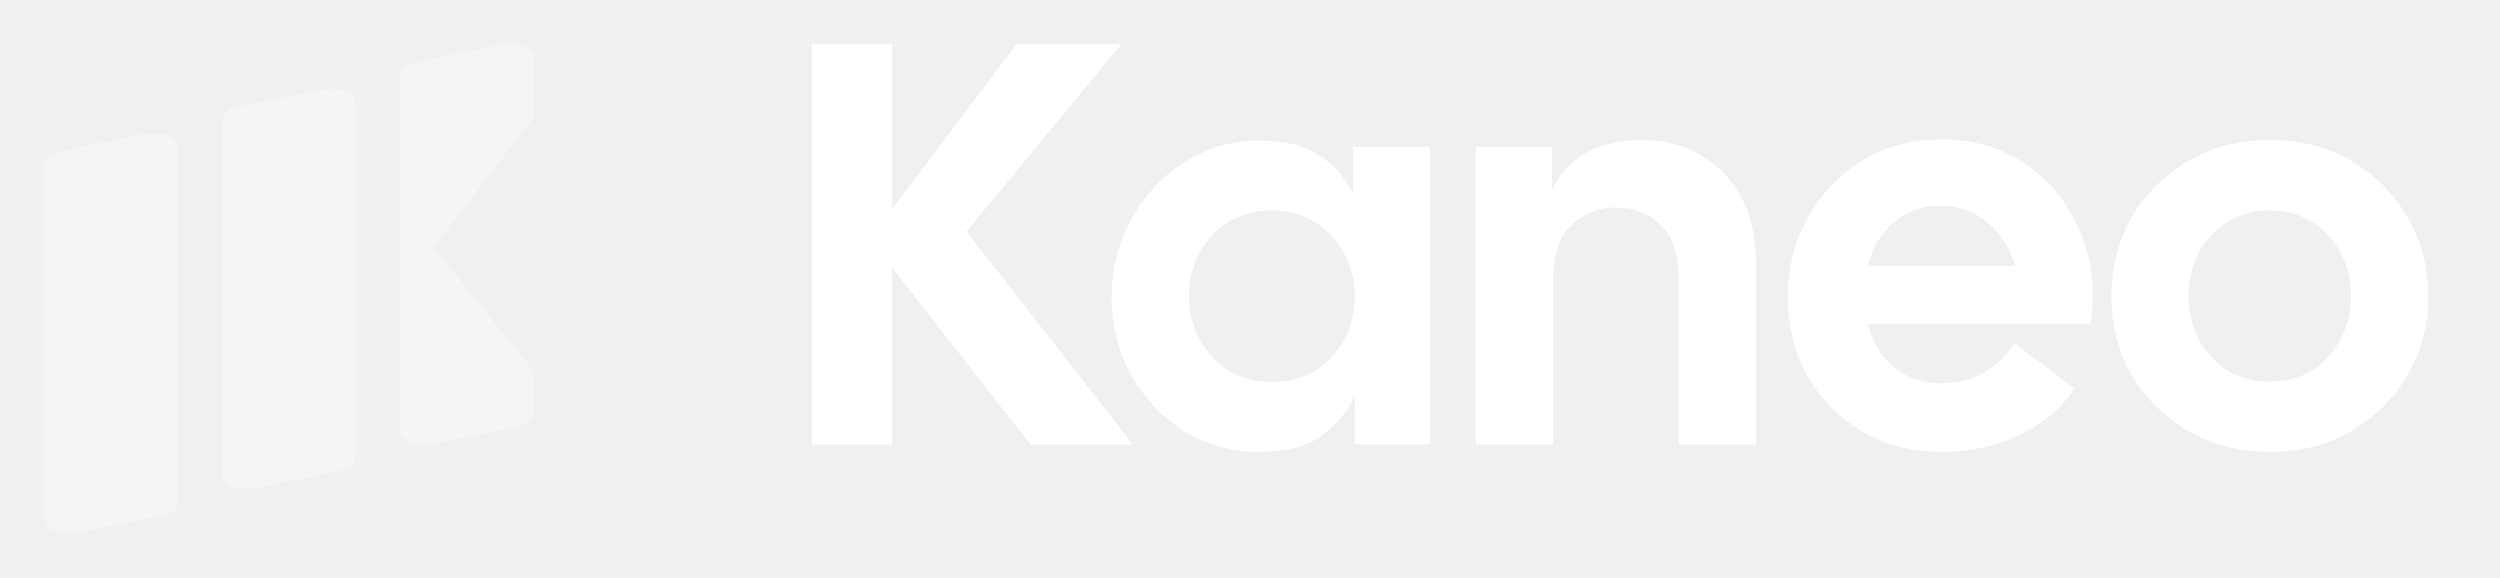
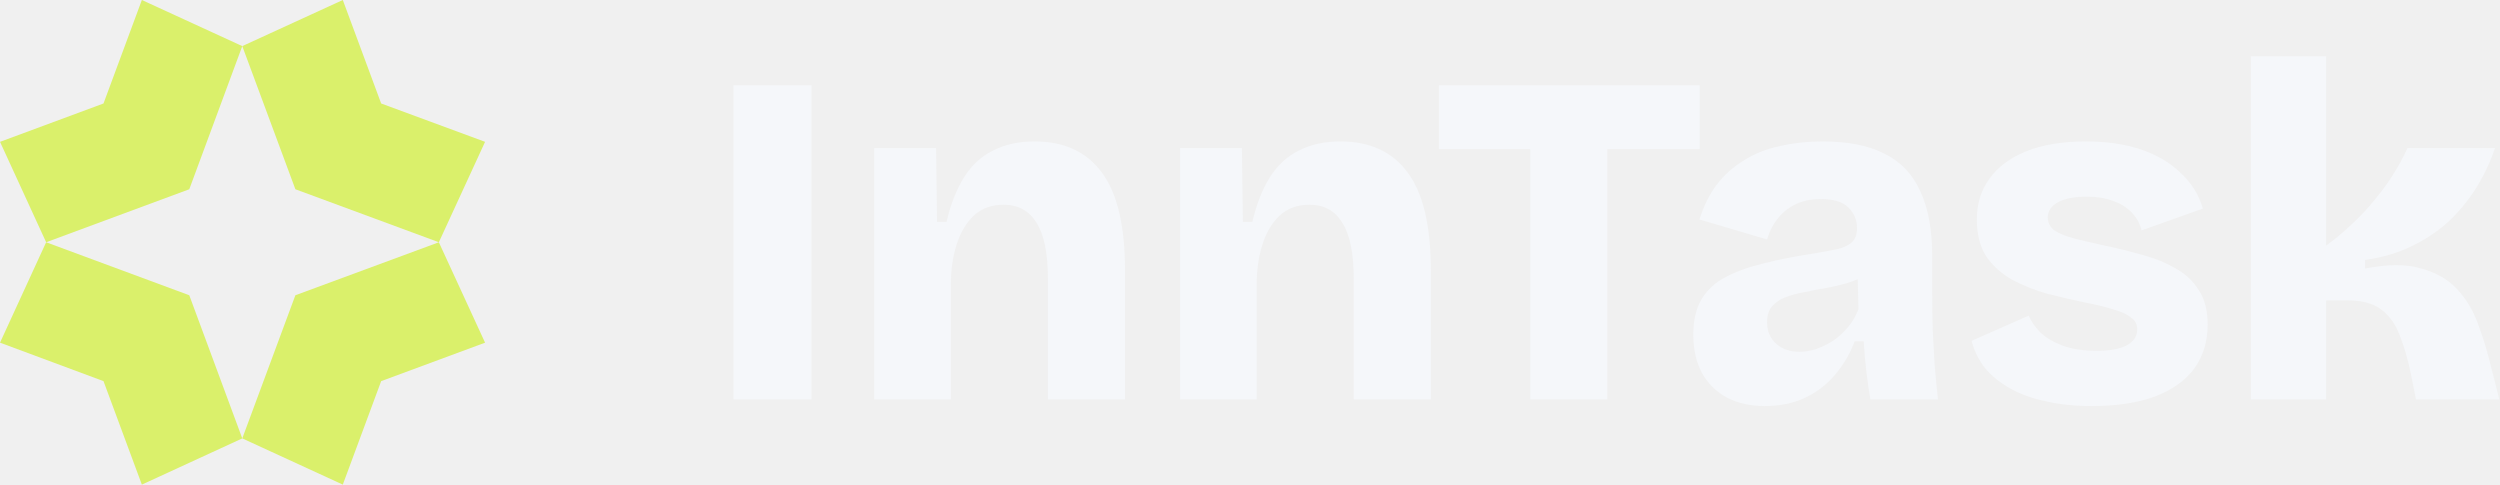
- <svg xmlns="http://www.w3.org/2000/svg" width="450" height="104" viewBox="0 0 450 104" fill="none">
-   <g clip-path="url(#clip0_2_171)">
-     <path d="M14.685 95.724C10.572 96.596 8 95.265 8 93.661L8 62.026C8 61.86 8.003 61.686 8.009 61.507C8.004 61.385 8.001 61.248 8.001 61.097L8.001 29.944C8.015 28.652 8.259 27.744 11.259 27.108L25.314 24.276C29.428 23.405 32 24.735 32 26.34L32 57.974C32 58.14 31.998 58.315 31.992 58.495C31.997 58.617 31.999 58.752 31.999 58.903L31.999 90.057C31.985 91.349 31.741 92.257 28.741 92.892L14.685 95.724Z" fill="#F5F5F5" />
-     <path d="M46.685 87.724C42.572 88.595 40 87.265 40 85.66L40 54.026C40 53.861 40.003 53.686 40.009 53.507C40.004 53.385 40.001 53.249 40.001 53.098L40.001 21.945C40.015 20.653 40.259 19.745 43.259 19.11L57.315 16.276C61.428 15.405 64 16.737 64 18.341L64 49.975C64 50.141 63.998 50.316 63.992 50.495C63.997 50.617 63.999 50.753 63.999 50.904L63.999 82.057C63.985 83.349 63.741 84.256 60.741 84.892L46.685 87.724Z" fill="#F5F5F5" />
-     <path d="M89.314 8.276C93.428 7.404 96 8.735 96 10.339V21.184L78.058 44.501L95.999 66.78V74.057C95.985 75.349 95.741 76.257 92.741 76.892L78.686 79.725C74.572 80.596 72.001 79.265 72 77.66V46.026C72 45.86 72.003 45.685 72.009 45.506C72.004 45.384 72.001 45.248 72.001 45.097V13.943C72.015 12.651 72.259 11.743 75.259 11.108L89.314 8.276Z" fill="#F5F5F5" />
-     <path d="M146.15 80V7.9H160.57V37.667L183.024 7.9H201.873L173.96 41.684L203.933 80H185.496L160.57 48.173V80H146.15ZM226.563 81.339C221.688 81.339 217.225 80.103 213.173 77.631C209.191 75.09 205.998 71.726 203.594 67.537C201.26 63.28 200.092 58.576 200.092 53.426C200.092 49.581 200.779 45.976 202.152 42.611C203.526 39.178 205.414 36.191 207.817 33.65C210.221 31.041 213.002 29.015 216.16 27.573C219.388 26.062 222.855 25.307 226.563 25.307C231.233 25.307 234.872 26.2 237.481 27.985C240.091 29.702 242.116 32.002 243.558 34.886V26.44H257.36V80H243.867V71.245C242.425 74.266 240.365 76.704 237.687 78.558C235.078 80.412 231.37 81.339 226.563 81.339ZM228.829 68.773C231.919 68.773 234.563 68.086 236.76 66.713C239.026 65.271 240.777 63.383 242.013 61.048C243.249 58.713 243.867 56.173 243.867 53.426C243.867 50.611 243.249 48.036 242.013 45.701C240.777 43.366 239.026 41.478 236.76 40.036C234.563 38.594 231.919 37.873 228.829 37.873C225.877 37.873 223.267 38.594 221.001 40.036C218.804 41.409 217.087 43.263 215.851 45.598C214.615 47.933 213.997 50.508 213.997 53.323C213.997 56.001 214.615 58.542 215.851 60.945C217.087 63.28 218.804 65.168 221.001 66.61C223.267 68.052 225.877 68.773 228.829 68.773ZM265.622 80V26.44H279.321V34.268C282.136 28.225 287.595 25.204 295.698 25.204C299.543 25.204 303.011 26.097 306.101 27.882C309.191 29.667 311.629 32.208 313.414 35.504C315.199 38.8 316.092 42.714 316.092 47.246V80H302.187V50.645C302.187 45.976 301.123 42.611 298.994 40.551C296.865 38.422 294.084 37.358 290.651 37.358C287.698 37.358 285.089 38.422 282.823 40.551C280.626 42.611 279.527 45.976 279.527 50.645V80H265.622ZM349.508 81.339C344.015 81.339 339.174 80.069 334.985 77.528C330.797 74.987 327.535 71.623 325.2 67.434C322.934 63.177 321.801 58.473 321.801 53.323C321.801 48.173 323.003 43.469 325.406 39.212C327.81 34.886 331.071 31.453 335.191 28.912C339.38 26.371 344.152 25.101 349.508 25.101C354.864 25.101 359.568 26.371 363.619 28.912C367.739 31.453 370.932 34.886 373.198 39.212C375.533 43.469 376.7 48.173 376.7 53.323C376.7 54.078 376.666 54.868 376.597 55.692C376.529 56.516 376.426 57.374 376.288 58.267H336.221C336.977 61.426 338.487 64.001 340.753 65.992C343.088 67.983 346.006 68.979 349.508 68.979C352.53 68.979 355.139 68.292 357.336 66.919C359.602 65.546 361.353 63.829 362.589 61.769L373.404 69.906C371.276 73.271 368.083 76.017 363.825 78.146C359.568 80.275 354.796 81.339 349.508 81.339ZM349.302 37.049C346.006 37.049 343.191 38.045 340.856 40.036C338.522 42.027 336.977 44.637 336.221 47.864H362.692C361.937 44.911 360.358 42.371 357.954 40.242C355.62 38.113 352.736 37.049 349.302 37.049ZM408.571 81.339C403.078 81.339 398.168 80.069 393.842 77.528C389.516 74.987 386.117 71.623 383.645 67.434C381.242 63.177 380.04 58.473 380.04 53.323C380.04 48.173 381.242 43.469 383.645 39.212C386.117 34.955 389.516 31.556 393.842 29.015C398.168 26.474 403.078 25.204 408.571 25.204C414.133 25.204 419.043 26.474 423.3 29.015C427.626 31.556 430.991 34.955 433.394 39.212C435.866 43.469 437.102 48.173 437.102 53.323C437.102 58.473 435.866 63.177 433.394 67.434C430.991 71.623 427.626 74.987 423.3 77.528C419.043 80.069 414.133 81.339 408.571 81.339ZM408.571 68.67C411.524 68.67 414.099 67.983 416.296 66.61C418.494 65.168 420.176 63.28 421.343 60.945C422.579 58.61 423.197 56.07 423.197 53.323C423.197 50.508 422.579 47.933 421.343 45.598C420.176 43.263 418.494 41.409 416.296 40.036C414.099 38.594 411.524 37.873 408.571 37.873C405.619 37.873 403.044 38.594 400.846 40.036C398.649 41.409 396.932 43.263 395.696 45.598C394.529 47.933 393.945 50.508 393.945 53.323C393.945 56.07 394.529 58.61 395.696 60.945C396.932 63.28 398.649 65.168 400.846 66.61C403.044 67.983 405.619 68.67 408.571 68.67Z" fill="white" />
-   </g>
-   <defs>
-     <clipPath id="clip0_2_171">
-       <rect width="450" height="104" fill="white" />
-     </clipPath>
-   </defs>
+ <svg xmlns="http://www.w3.org/2000/svg" width="619" height="120" viewBox="0 0 619 120" fill="none">
+   <path d="M46.865 73.104L59.987 108.547L35.123 119.991L25.627 94.37L0.005 84.846L11.423 59.982L46.865 73.104Z" fill="#DAF06B" />
+   <path d="M46.865 46.86L11.423 59.982L0.005 35.118L25.627 25.622L35.123 0L59.987 11.417L46.865 46.86Z" fill="#DAF06B" />
+   <path d="M108.66 59.982L120.105 84.846L94.375 94.37L84.878 119.991L59.987 108.547L73.136 73.104L108.66 59.982Z" fill="#DAF06B" />
+   <path d="M73.136 46.86L59.987 11.417L84.878 0L94.375 25.622L120.105 35.118L108.66 59.982L73.136 46.86Z" fill="#DAF06B" />
+   <path d="M181.609 98.887V21.113H200.934V98.887H181.609Z" fill="#F5F7FA" />
+   <path d="M216.458 98.887V36.668H231.777L232.012 54.933H234.369C235.39 50.534 236.844 46.841 238.729 43.856C240.614 40.871 243.01 38.671 245.917 37.257C248.824 35.765 252.241 35.018 256.169 35.018C263.475 35.018 269.013 37.572 272.784 42.678C276.634 47.784 278.558 55.915 278.558 67.07V98.887H259.469V69.191C259.469 62.75 258.526 58.075 256.64 55.169C254.834 52.183 252.123 50.691 248.51 50.691C245.524 50.691 243.05 51.594 241.086 53.401C239.2 55.208 237.786 57.604 236.844 60.589C235.901 63.575 235.43 66.913 235.43 70.606V98.887H216.458Z" fill="#F5F7FA" />
+   <path d="M292.178 98.887V36.668H307.497L307.732 54.933H310.089C311.11 50.534 312.564 46.841 314.449 43.856C316.335 40.871 318.731 38.671 321.637 37.257C324.544 35.765 327.961 35.018 331.889 35.018C339.195 35.018 344.734 37.572 348.504 42.678C352.354 47.784 354.279 55.915 354.279 67.07V98.887H335.189V69.191C335.189 62.75 334.246 58.075 332.361 55.169C330.554 52.183 327.844 50.691 324.23 50.691C321.245 50.691 318.77 51.594 316.806 53.401C314.921 55.208 313.507 57.604 312.564 60.589C311.621 63.575 311.15 66.913 311.15 70.606V98.887H292.178Z" fill="#F5F7FA" />
+   <path d="M378.888 98.887V21.113H397.978V98.887H378.888ZM356.263 36.904V21.113H420.839V36.904H356.263Z" fill="#F5F7FA" />
+   <path d="M436.941 100.536C433.485 100.536 430.421 99.869 427.75 98.533C425.079 97.119 422.997 95.116 421.504 92.523C420.012 89.852 419.265 86.632 419.265 82.861C419.265 79.326 419.933 76.419 421.269 74.141C422.683 71.784 424.686 69.938 427.278 68.602C429.949 67.188 433.131 66.049 436.823 65.185C440.516 64.242 444.718 63.417 449.432 62.71C451.71 62.318 453.596 61.964 455.088 61.65C456.659 61.257 457.838 60.668 458.623 59.882C459.409 59.097 459.802 57.958 459.802 56.465C459.802 54.501 459.095 52.812 457.681 51.398C456.267 49.984 453.988 49.277 450.846 49.277C448.646 49.277 446.643 49.669 444.836 50.455C443.108 51.241 441.615 52.38 440.358 53.872C439.101 55.365 438.159 57.172 437.53 59.293L420.797 54.344C421.819 51.044 423.233 48.177 425.039 45.742C426.925 43.306 429.164 41.303 431.756 39.732C434.349 38.082 437.295 36.904 440.594 36.197C443.972 35.411 447.547 35.018 451.317 35.018C457.602 35.018 462.708 36.04 466.636 38.082C470.643 40.046 473.589 43.149 475.474 47.391C477.438 51.555 478.42 56.936 478.42 63.535V73.08C478.42 75.908 478.459 78.776 478.538 81.682C478.695 84.51 478.852 87.378 479.009 90.284C479.245 93.113 479.52 95.98 479.834 98.887H463.101C462.787 97.08 462.473 94.919 462.158 92.406C461.844 89.813 461.609 87.181 461.451 84.51H459.213C458.113 87.496 456.502 90.245 454.381 92.759C452.339 95.194 449.825 97.119 446.84 98.533C443.933 99.869 440.633 100.536 436.941 100.536ZM445.543 87.103C446.957 87.103 448.371 86.867 449.785 86.396C451.278 85.846 452.692 85.139 454.028 84.275C455.363 83.332 456.581 82.193 457.681 80.857C458.78 79.522 459.605 78.069 460.155 76.497L459.92 67.188L462.512 67.777C461.019 68.72 459.37 69.466 457.563 70.016C455.756 70.566 453.91 70.998 452.024 71.312C450.218 71.627 448.411 71.98 446.604 72.373C444.876 72.687 443.304 73.119 441.89 73.669C440.555 74.219 439.494 74.966 438.709 75.908C437.923 76.851 437.53 78.147 437.53 79.797C437.53 81.996 438.277 83.764 439.769 85.1C441.262 86.435 443.187 87.103 445.543 87.103Z" fill="#F5F7FA" />
+   <path d="M517.864 100.536C513.7 100.536 509.929 100.144 506.551 99.358C503.173 98.651 500.227 97.59 497.713 96.176C495.199 94.762 493.118 93.073 491.468 91.109C489.897 89.067 488.797 86.828 488.168 84.392L502.309 78.147C502.859 79.483 503.802 80.857 505.137 82.271C506.551 83.607 508.397 84.707 510.676 85.571C513.032 86.435 515.86 86.867 519.16 86.867C522.302 86.867 524.738 86.435 526.466 85.571C528.273 84.628 529.176 83.293 529.176 81.564C529.176 80.308 528.666 79.326 527.644 78.618C526.702 77.833 525.248 77.165 523.284 76.615C521.32 75.987 518.885 75.397 515.978 74.848C512.993 74.219 509.969 73.512 506.905 72.727C503.841 71.862 500.974 70.723 498.303 69.309C495.632 67.817 493.471 65.892 491.821 63.535C490.25 61.1 489.465 58.036 489.465 54.344C489.465 50.494 490.486 47.156 492.529 44.328C494.571 41.421 497.596 39.143 501.602 37.493C505.687 35.843 510.636 35.018 516.45 35.018C521.635 35.018 526.191 35.686 530.119 37.022C534.047 38.357 537.307 40.282 539.899 42.796C542.57 45.231 544.417 48.177 545.438 51.633L530.237 57.054C529.844 55.326 529.019 53.833 527.762 52.576C526.584 51.319 525.052 50.377 523.166 49.748C521.36 49.041 519.199 48.688 516.685 48.688C513.622 48.688 511.225 49.159 509.497 50.102C507.847 51.044 507.023 52.301 507.023 53.872C507.023 55.129 507.573 56.19 508.672 57.054C509.851 57.84 511.5 58.507 513.622 59.057C515.743 59.607 518.257 60.196 521.163 60.825C524.227 61.453 527.251 62.2 530.237 63.064C533.301 63.849 536.05 64.949 538.485 66.363C540.999 67.699 542.963 69.506 544.377 71.784C545.87 73.984 546.616 76.851 546.616 80.386C546.616 84.55 545.516 88.163 543.317 91.227C541.117 94.212 537.857 96.53 533.536 98.18C529.294 99.751 524.07 100.536 517.864 100.536Z" fill="#F5F7FA" />
+   <path d="M557.314 98.887V13.925H575.932V60.825C578.21 59.175 580.331 57.408 582.295 55.522C584.338 53.637 586.184 51.673 587.834 49.63C589.562 47.588 591.094 45.506 592.43 43.385C593.844 41.185 595.061 38.946 596.082 36.668H617.765C616.743 39.732 615.329 42.796 613.523 45.859C611.716 48.845 609.516 51.633 606.924 54.226C604.331 56.74 601.228 58.9 597.614 60.707C594.079 62.514 590.073 63.732 585.595 64.36V66.481C591.251 65.381 595.886 65.381 599.5 66.481C603.192 67.502 606.138 69.191 608.338 71.548C610.537 73.905 612.226 76.654 613.405 79.797C614.583 82.939 615.565 86.042 616.351 89.106L618.825 98.887H598.204L597.025 92.995C596.24 89.145 595.297 85.846 594.197 83.096C593.176 80.347 591.683 78.226 589.719 76.733C587.755 75.162 584.927 74.376 581.235 74.376H575.932V98.887H557.314Z" fill="#F5F7FA" />
</svg>
